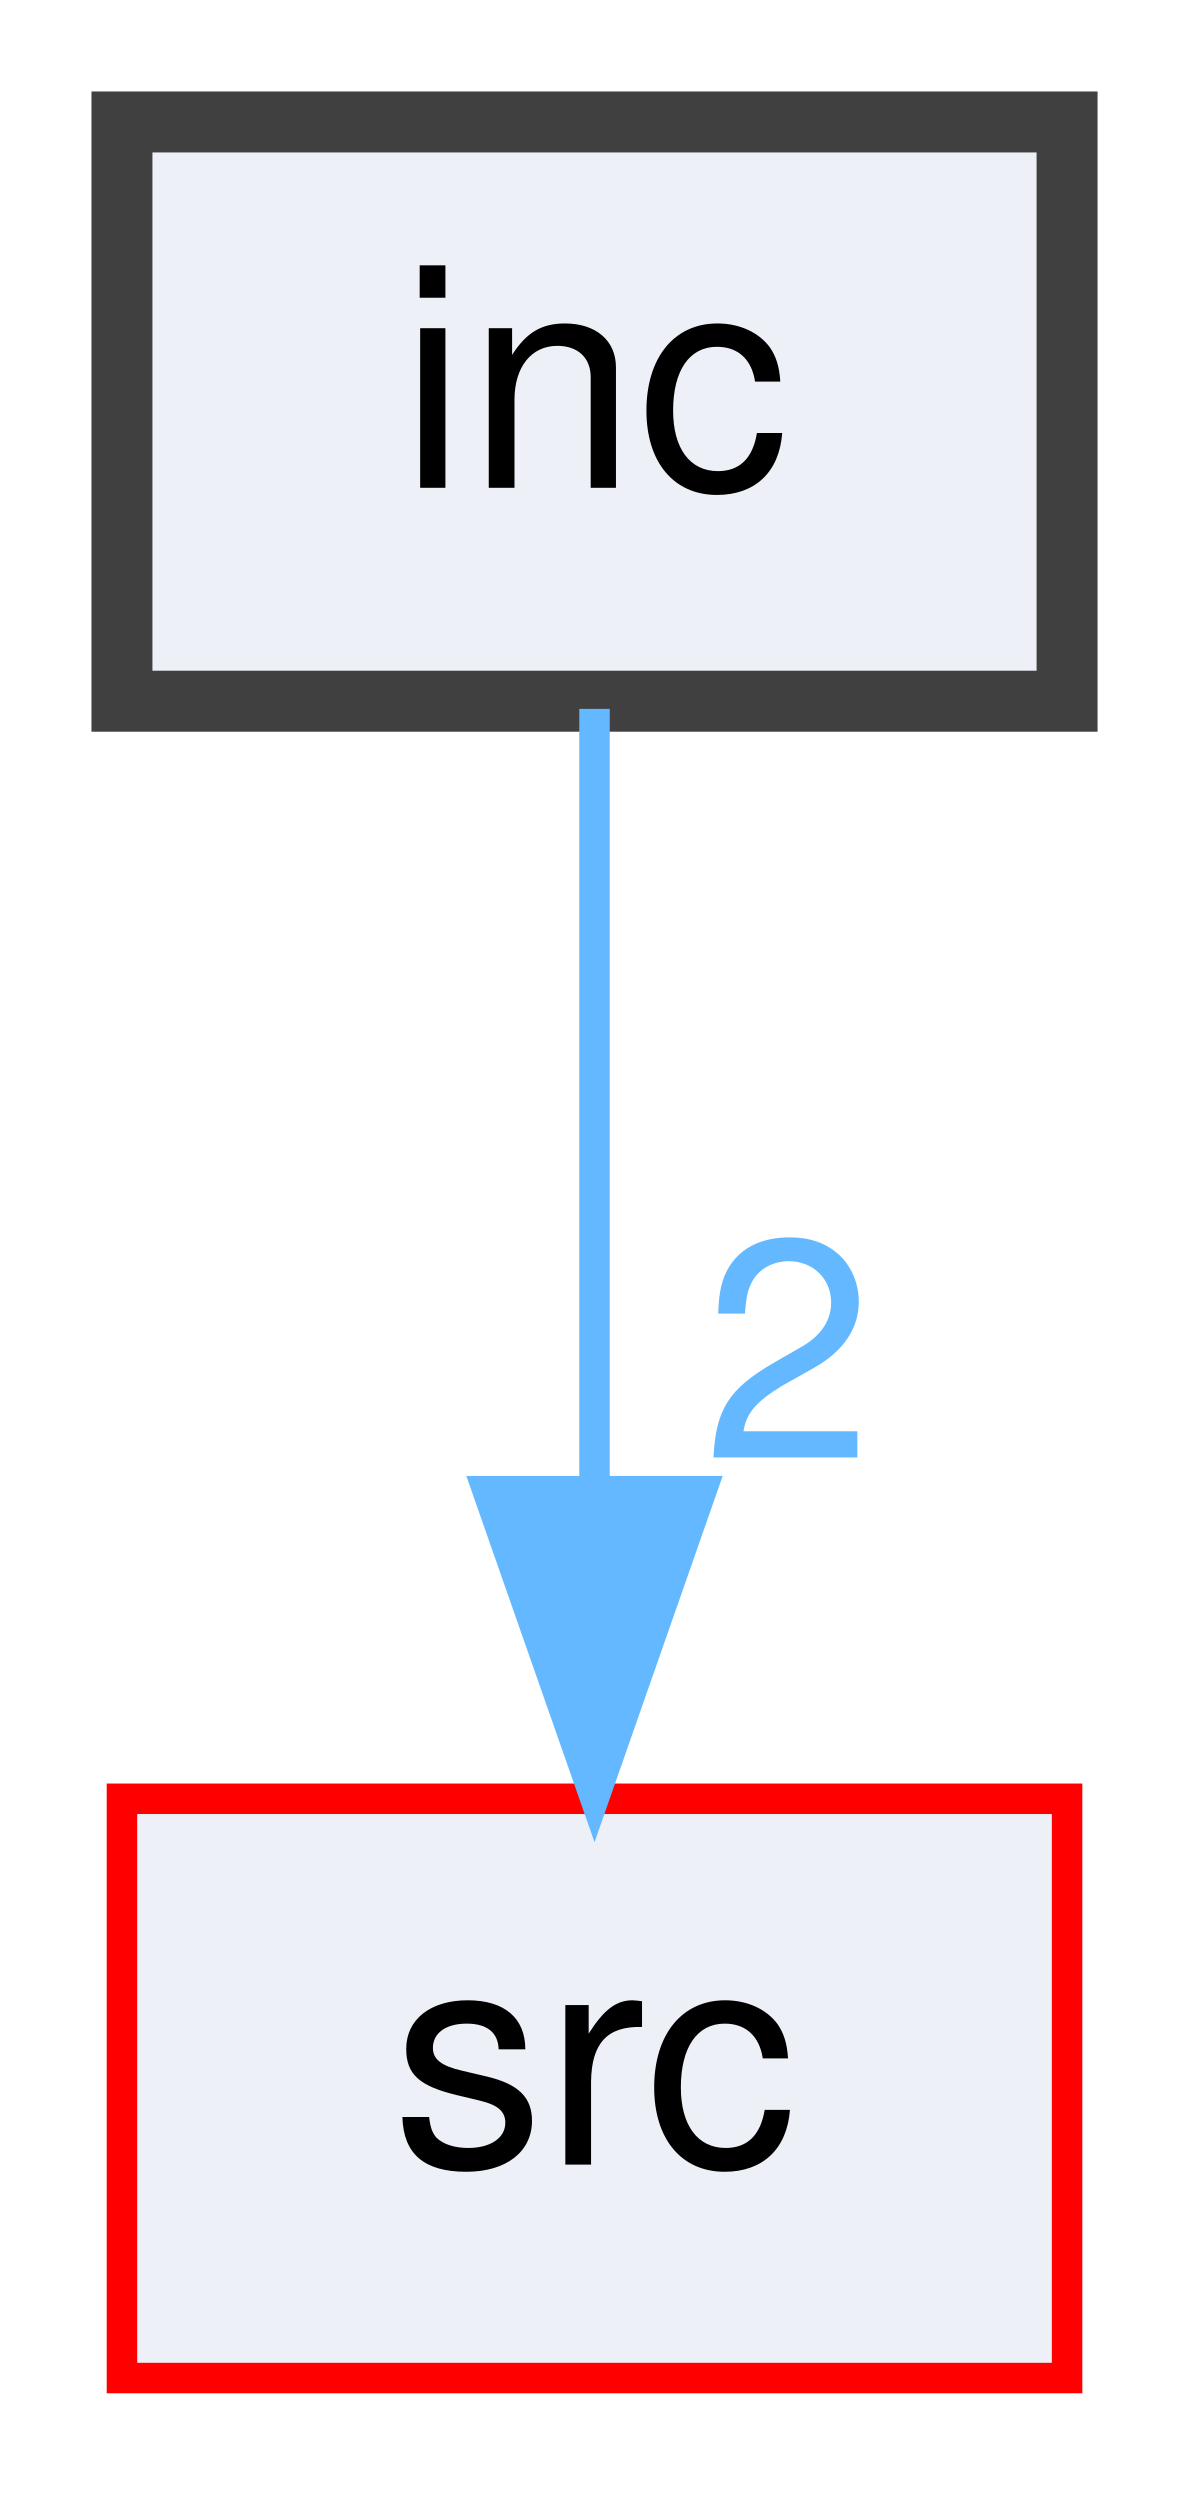
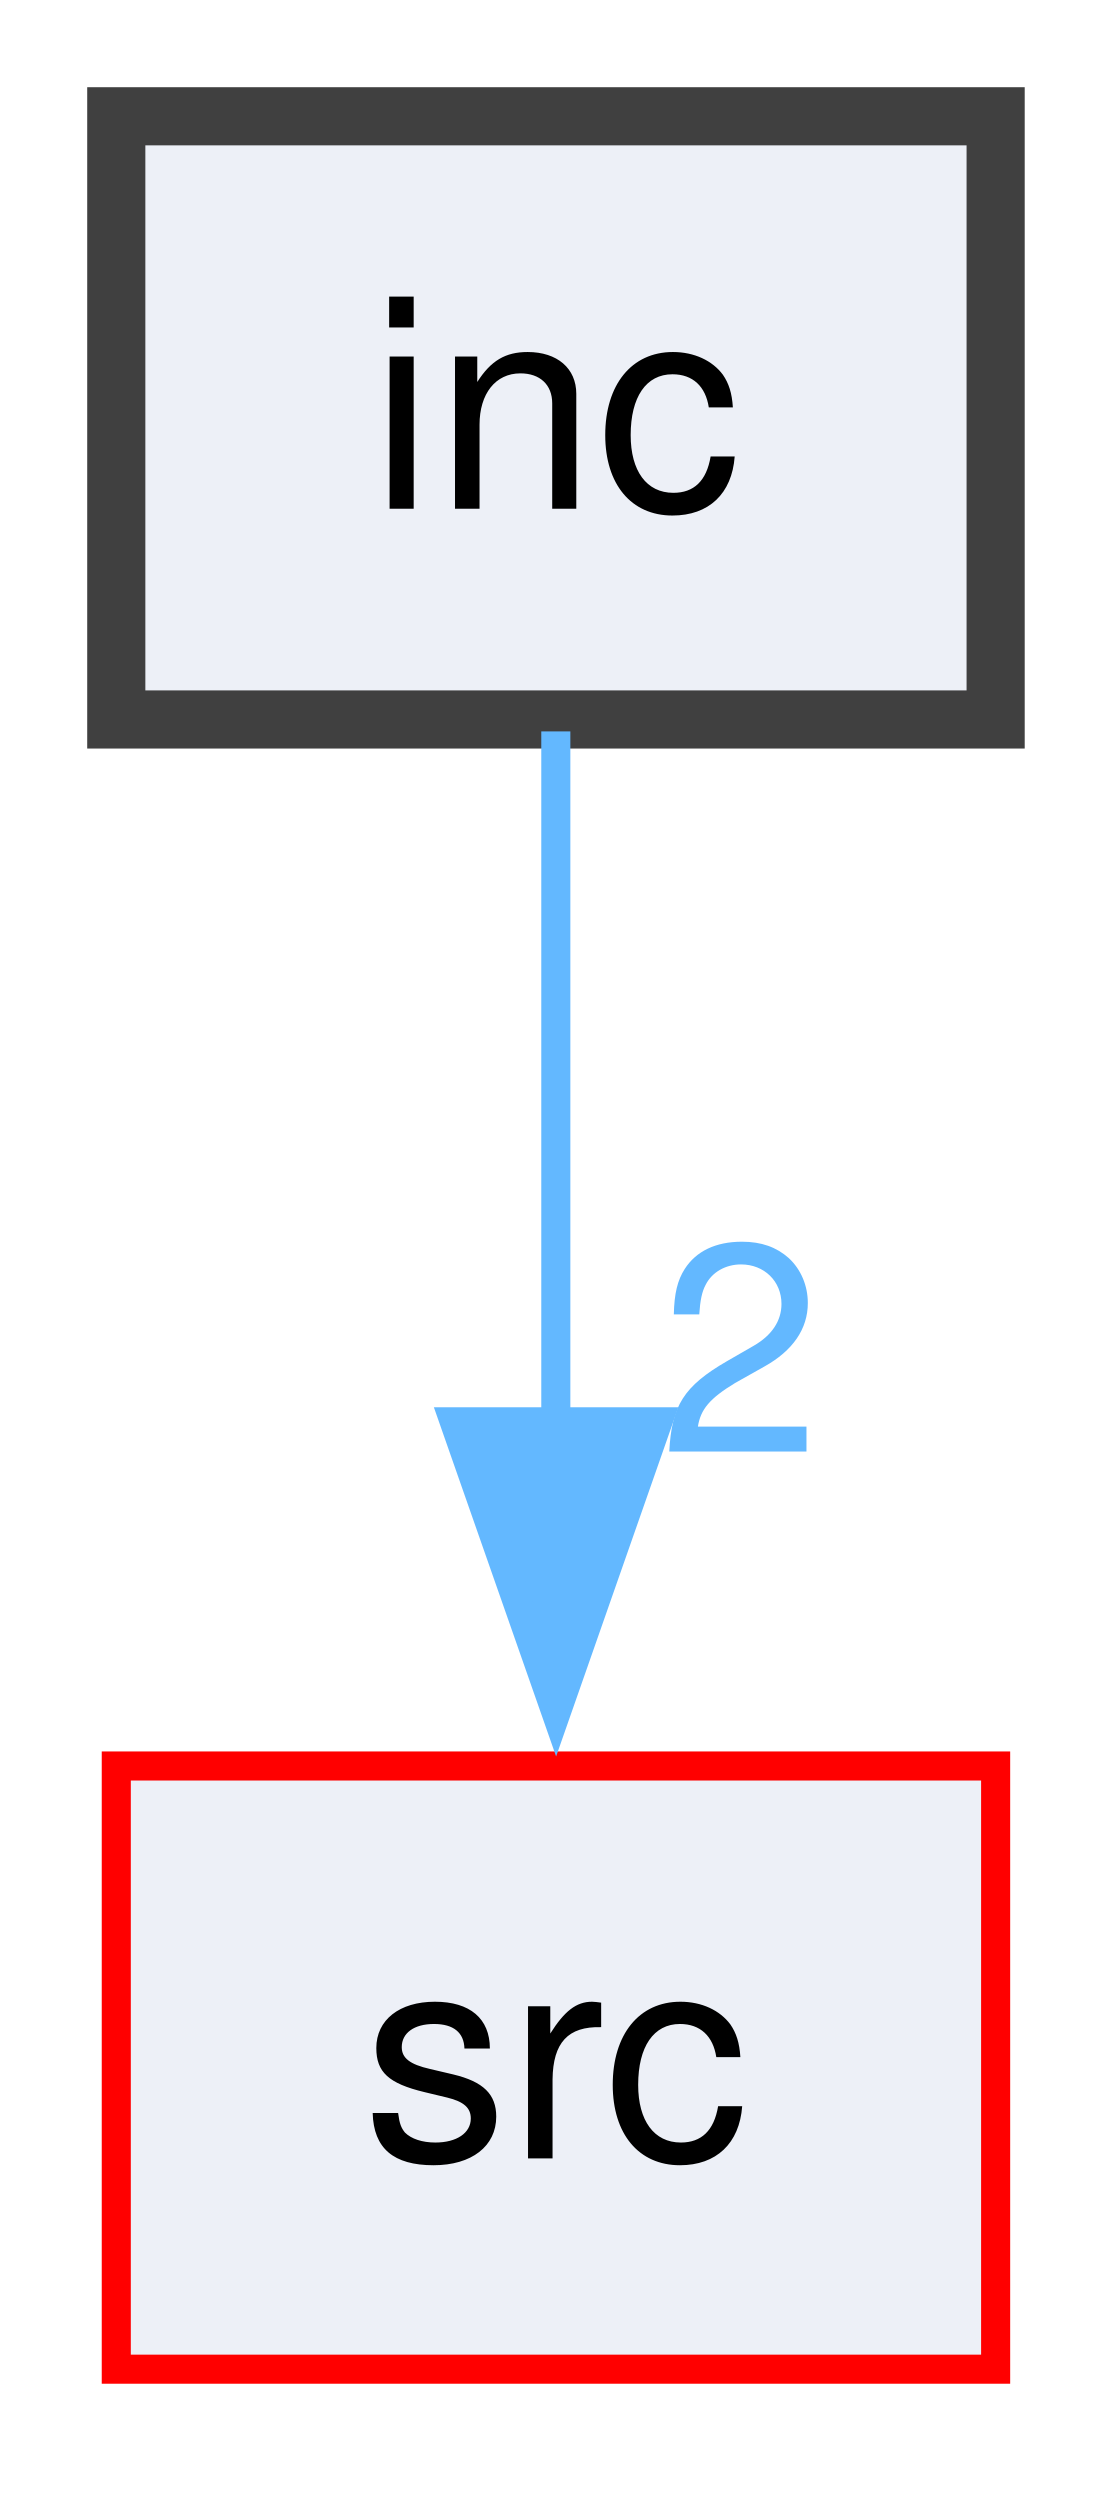
- <svg xmlns="http://www.w3.org/2000/svg" xmlns:xlink="http://www.w3.org/1999/xlink" width="39pt" height="82pt" viewBox="0.00 0.00 39.00 82.00">
-   <g id="graph0" class="graph" transform="scale(1 1) rotate(0) translate(4 78)">
+ <svg xmlns="http://www.w3.org/2000/svg" xmlns:xlink="http://www.w3.org/1999/xlink" width="38pt" height="86pt" viewBox="0.00 0.00 38.00 86.00">
+   <g id="graph0" class="graph" transform="scale(1 1) rotate(0) translate(4 81.5)">
    <g id="node1" class="node">
      <g id="a_node1">
        <a xlink:href="dir_bfccd401955b95cf8c75461437045ac0.html" target="_top" xlink:title="inc">
-           <polygon fill="#edf0f7" stroke="#404040" stroke-width="2" points="31,-74 0,-74 0,-55 31,-55 31,-74" />
-           <text text-anchor="middle" x="15.5" y="-62" font-family="Helvetica,sans-Serif" font-size="10.00">inc</text>
+           <polygon fill="#edf0f7" stroke="#404040" stroke-width="2" points="30.25,-77.5 0,-77.5 0,-56.75 30.25,-56.75 30.25,-77.5" />
+           <text xml:space="preserve" text-anchor="middle" x="15.12" y="-64" font-family="Helvetica,sans-Serif" font-size="10.00">inc</text>
        </a>
      </g>
    </g>
    <g id="node2" class="node">
      <g id="a_node2">
        <a xlink:href="dir_68267d1309a1af8e8297ef4c3efbcdba.html" target="_top" xlink:title="src">
-           <polygon fill="#edf0f7" stroke="red" points="31,-19 0,-19 0,0 31,0 31,-19" />
-           <text text-anchor="middle" x="15.5" y="-7" font-family="Helvetica,sans-Serif" font-size="10.00">src</text>
+           <polygon fill="#edf0f7" stroke="red" points="30.25,-20.75 0,-20.75 0,0 30.25,0 30.25,-20.75" />
+           <text xml:space="preserve" text-anchor="middle" x="15.12" y="-7.25" font-family="Helvetica,sans-Serif" font-size="10.00">src</text>
        </a>
      </g>
    </g>
    <g id="edge1" class="edge">
      <g id="a_edge1">
        <a xlink:href="dir_000003_000005.html" target="_top">
-           <path fill="none" stroke="#63b8ff" d="M15.5,-54.75C15.5,-47.8 15.5,-37.85 15.5,-29.13" />
-           <polygon fill="#63b8ff" stroke="#63b8ff" points="19,-29.09 15.5,-19.09 12,-29.09 19,-29.09" />
+           <path fill="none" stroke="#63b8ff" d="M15.12,-56.34C15.12,-49.72 15.12,-40.72 15.12,-32.52" />
+           <polygon fill="#63b8ff" stroke="#63b8ff" points="18.63,-32.59 15.13,-22.59 11.63,-32.59 18.63,-32.59" />
        </a>
      </g>
      <g id="a_edge1-headlabel">
        <a xlink:href="dir_000003_000005.html" target="_top" xlink:title="2">
-           <text text-anchor="middle" x="21.84" y="-30.18" font-family="Helvetica,sans-Serif" font-size="10.00" fill="#63b8ff">2</text>
+           <text xml:space="preserve" text-anchor="middle" x="21.46" y="-31.55" font-family="Helvetica,sans-Serif" font-size="10.00" fill="#63b8ff">2</text>
        </a>
      </g>
    </g>
  </g>
</svg>
